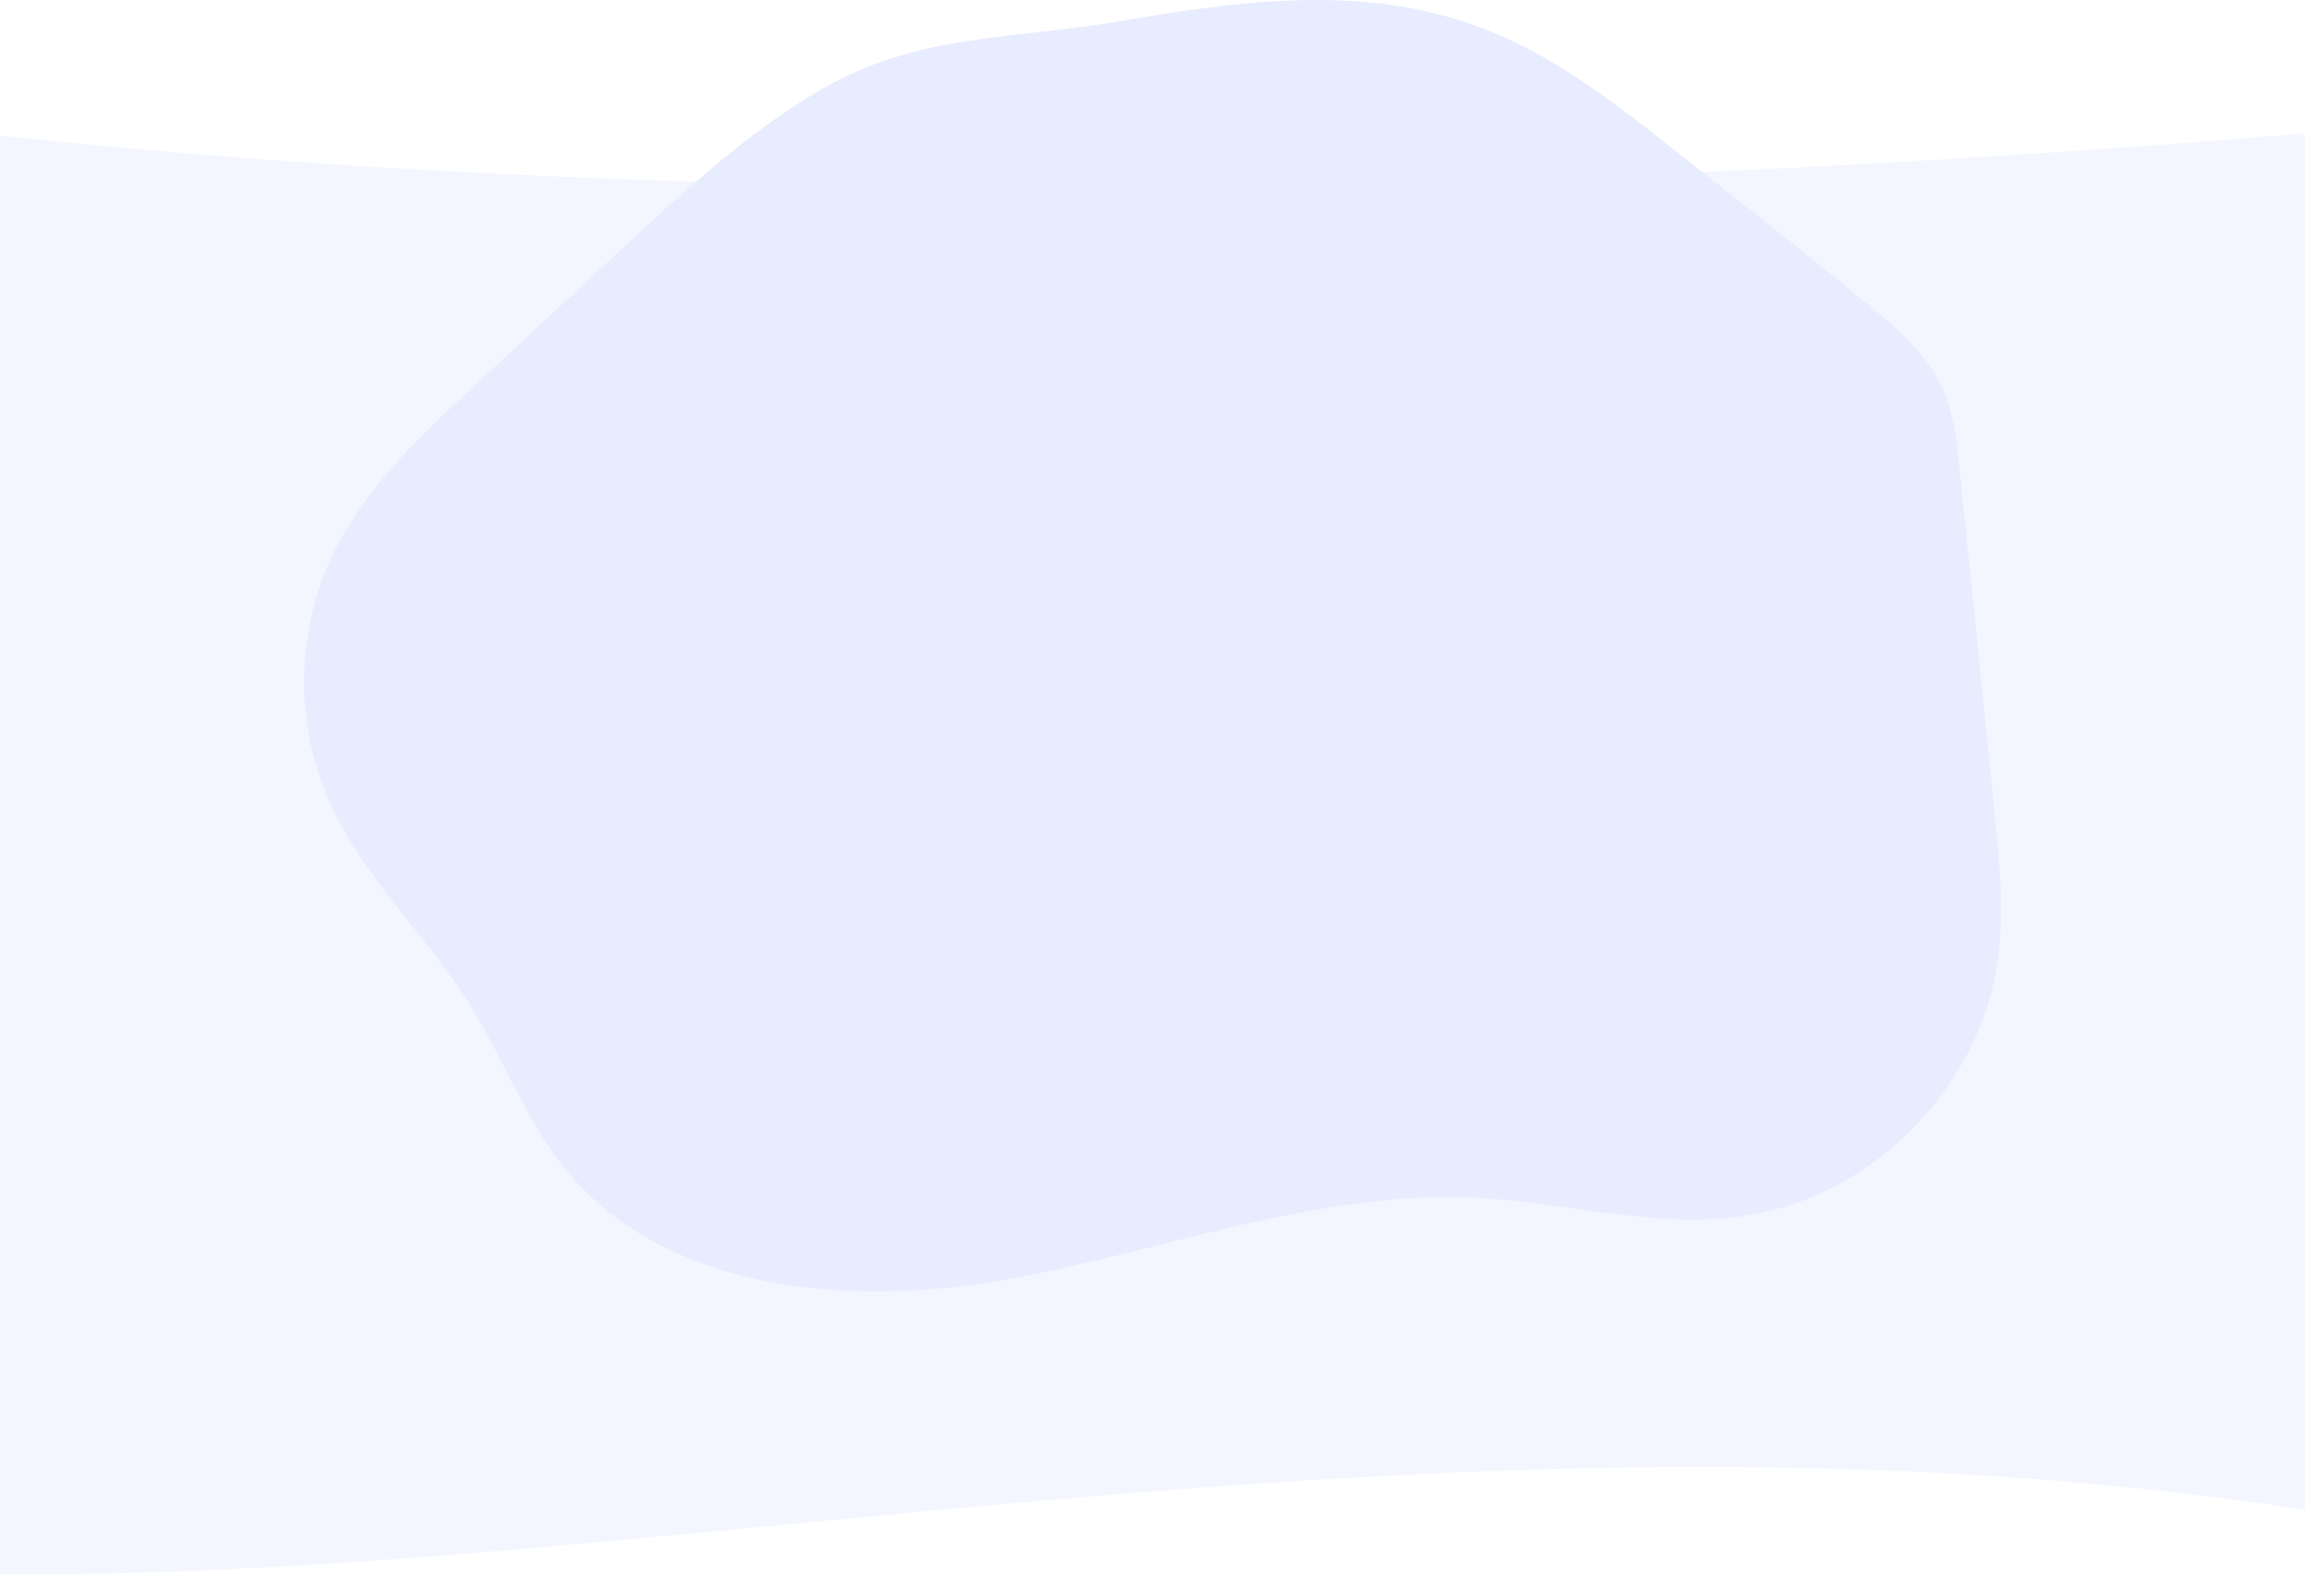
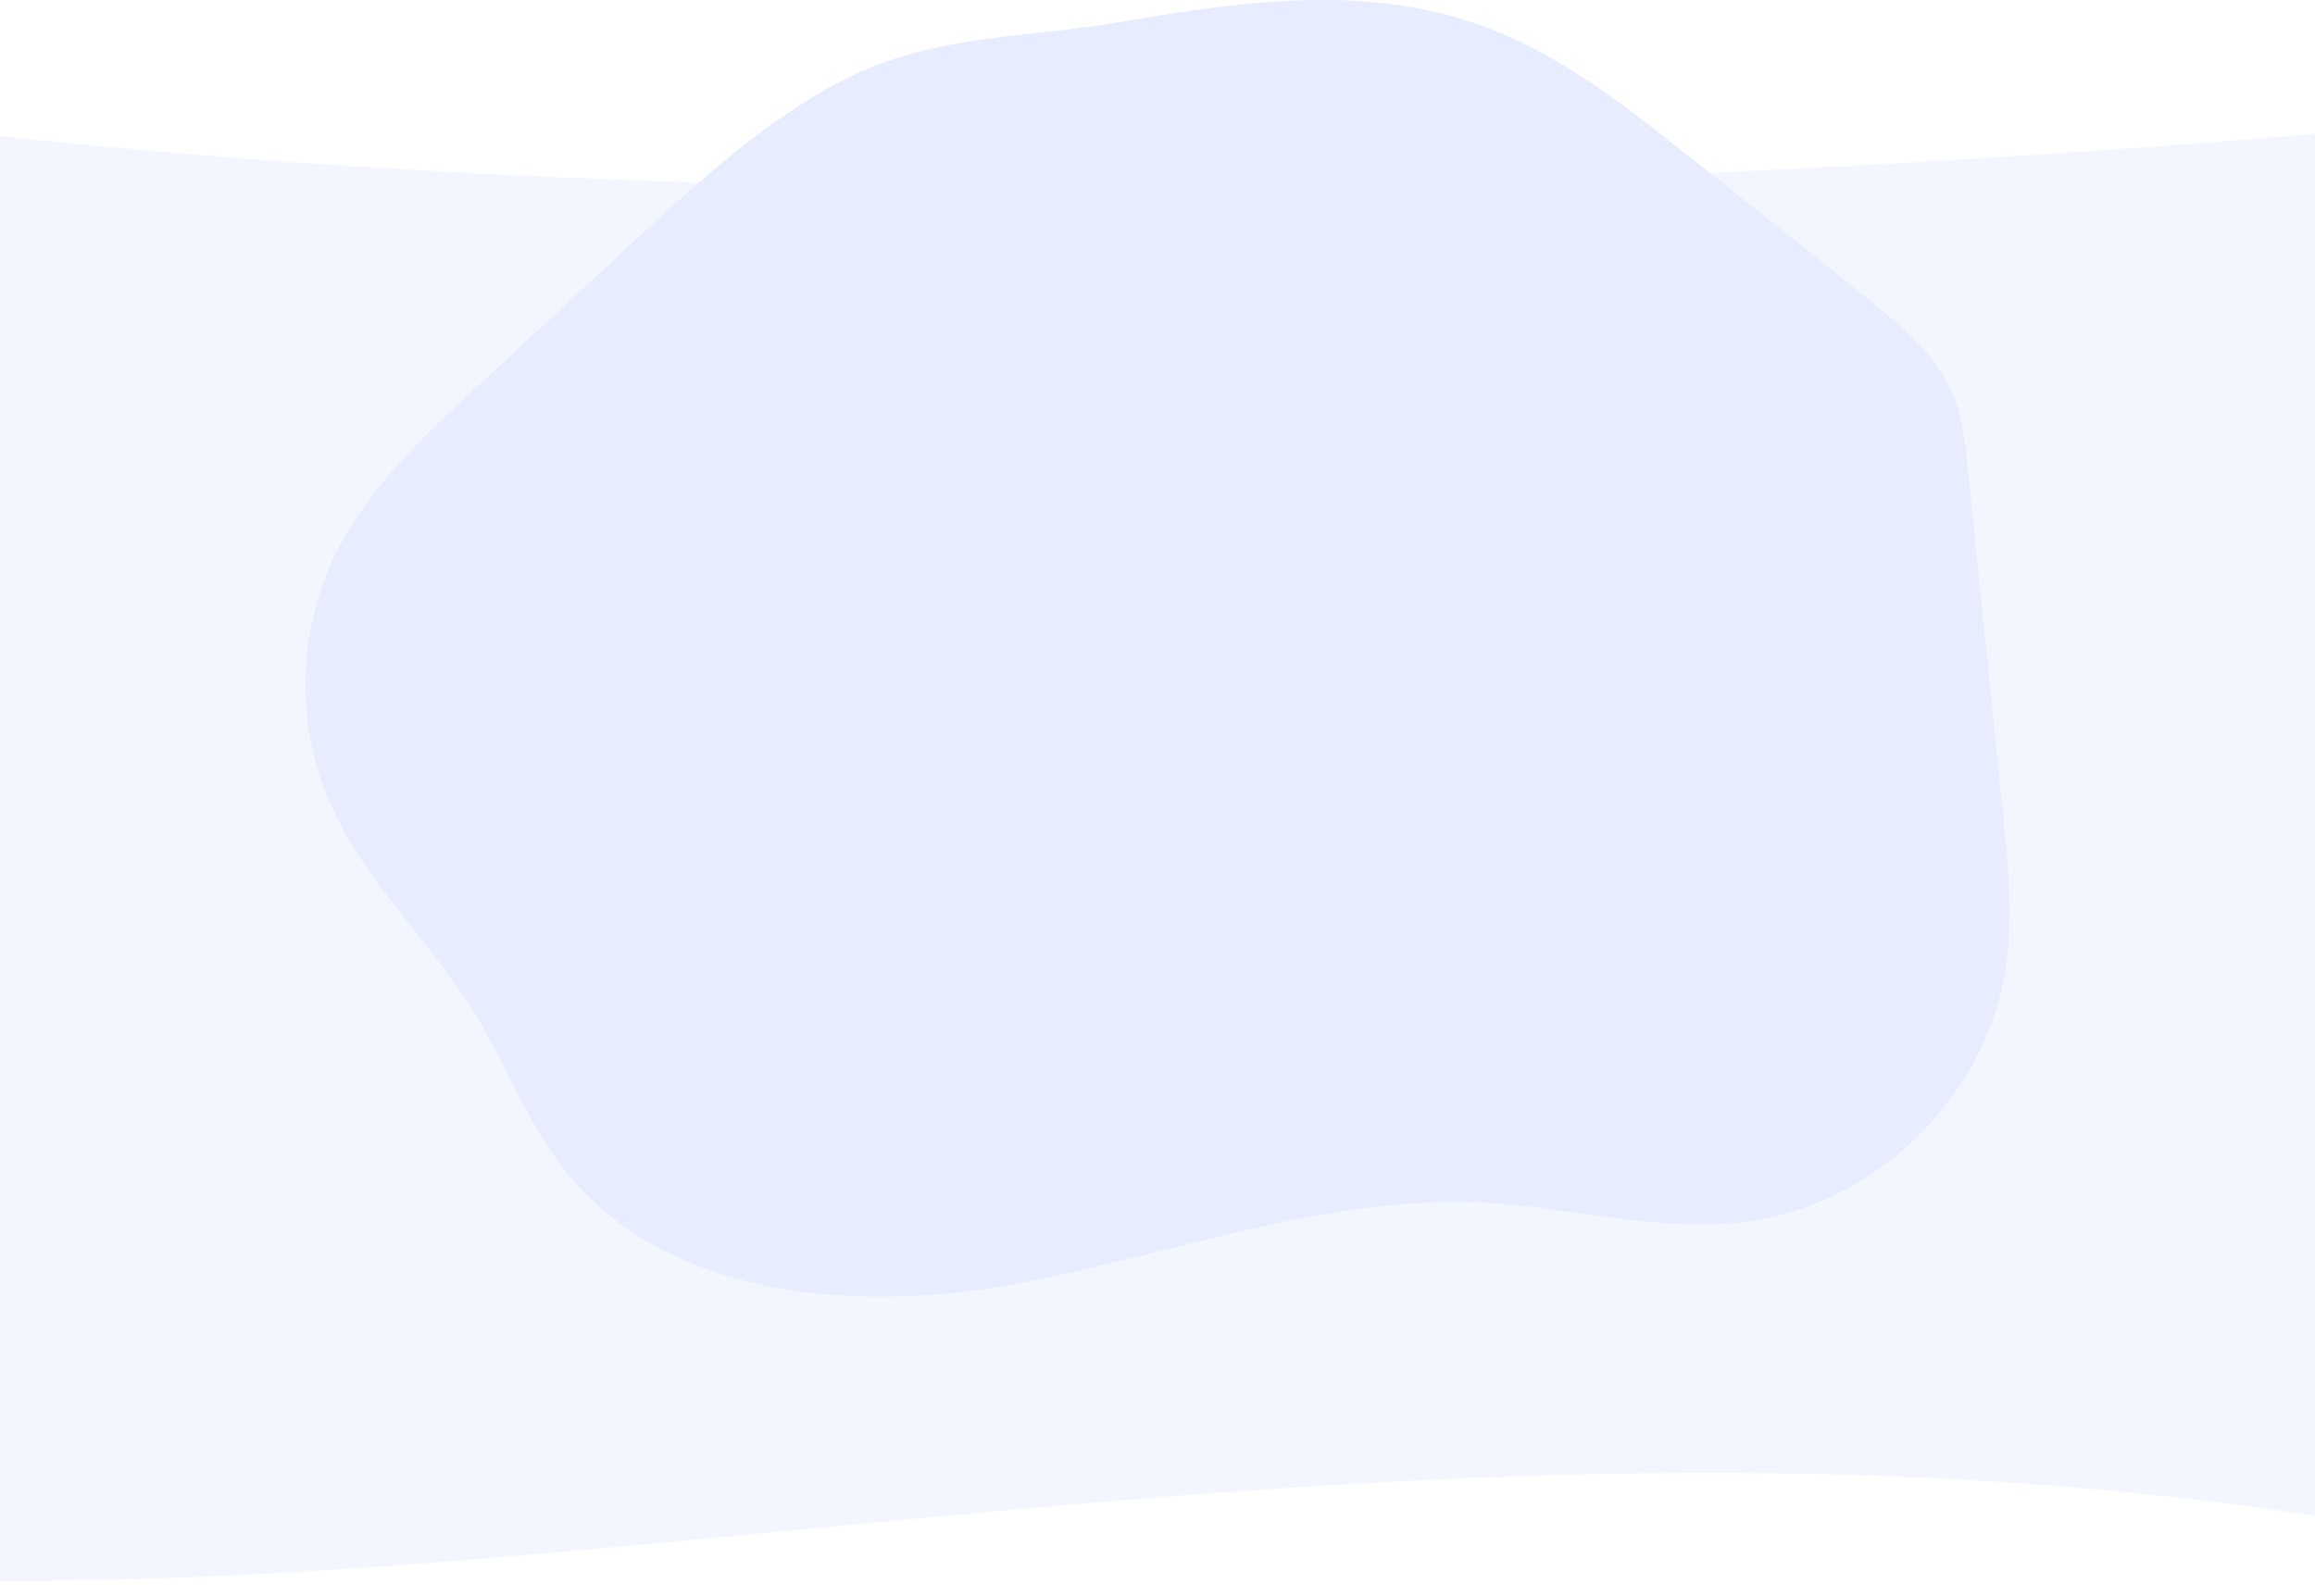
- <svg xmlns="http://www.w3.org/2000/svg" width="1440" height="997" viewBox="0 0 1440 997" fill="none">
+ <svg xmlns="http://www.w3.org/2000/svg" width="1440" height="993" viewBox="0 0 1440 993" fill="none">
  <path opacity="0.5" d="M-139.904 67.266C640.82 178.739 1608.53 67.266 1608.53 67.266C1608.53 67.266 2244.76 1132.31 1608.53 976.513C972.293 820.719 343.343 1022.18 -139.904 976.513C-623.152 930.85 -920.628 -44.208 -139.904 67.266Z" fill="#E7ECFF" />
  <path d="M1247.38 603.67C1240.24 648.528 1215.14 689.486 1180.21 718.459C1177.79 720.362 1175.34 722.264 1172.88 724.166C1172.88 724.166 1172.75 724.166 1172.69 724.281C1148.45 742.714 1120.02 754.846 1089.94 759.589C1034.75 767.826 979.017 751.218 923.262 748.327C823.342 743.114 727.057 781.675 628.621 799.329C530.185 816.983 414.261 806.939 351.942 728.827C351.569 728.396 351.22 727.945 350.896 727.477C331.144 702.194 318.642 672.118 303.076 643.963C300.374 639.035 297.615 634.241 294.723 629.505C267.036 584.666 226.352 547.931 205.287 499.706C184.229 451.062 184.956 395.742 207.285 347.668C227.228 305.474 262.298 272.62 296.492 240.888C298.719 238.853 300.869 236.817 303.076 234.782C332.444 207.54 361.837 180.272 391.256 152.98C407.43 138.046 423.605 122.979 440.407 108.693C462.69 89.707 485.81 71.825 511.08 57.043C572.543 20.746 630.961 24.874 697.752 13.555C774.895 0.448 853.902 -10.986 928.971 18.73C972.737 36.003 1010.36 65.585 1047.27 94.691C1053.25 99.428 1059.22 104.089 1065.18 108.826C1098.95 135.459 1132.62 162.092 1165.9 189.353C1173.17 195.308 1180.49 201.414 1187.31 207.92C1197.9 218.022 1207.3 229.151 1213.34 242.372C1220.61 258.181 1222.45 275.835 1224.22 293.108C1226.7 317.421 1229.16 341.676 1231.6 365.874C1233.09 380.275 1234.5 394.676 1235.98 409.001C1239.32 441.658 1242.64 474.277 1245.95 506.859C1249.17 539.085 1252.44 571.692 1247.38 603.67Z" fill="#E7ECFF" />
</svg>
